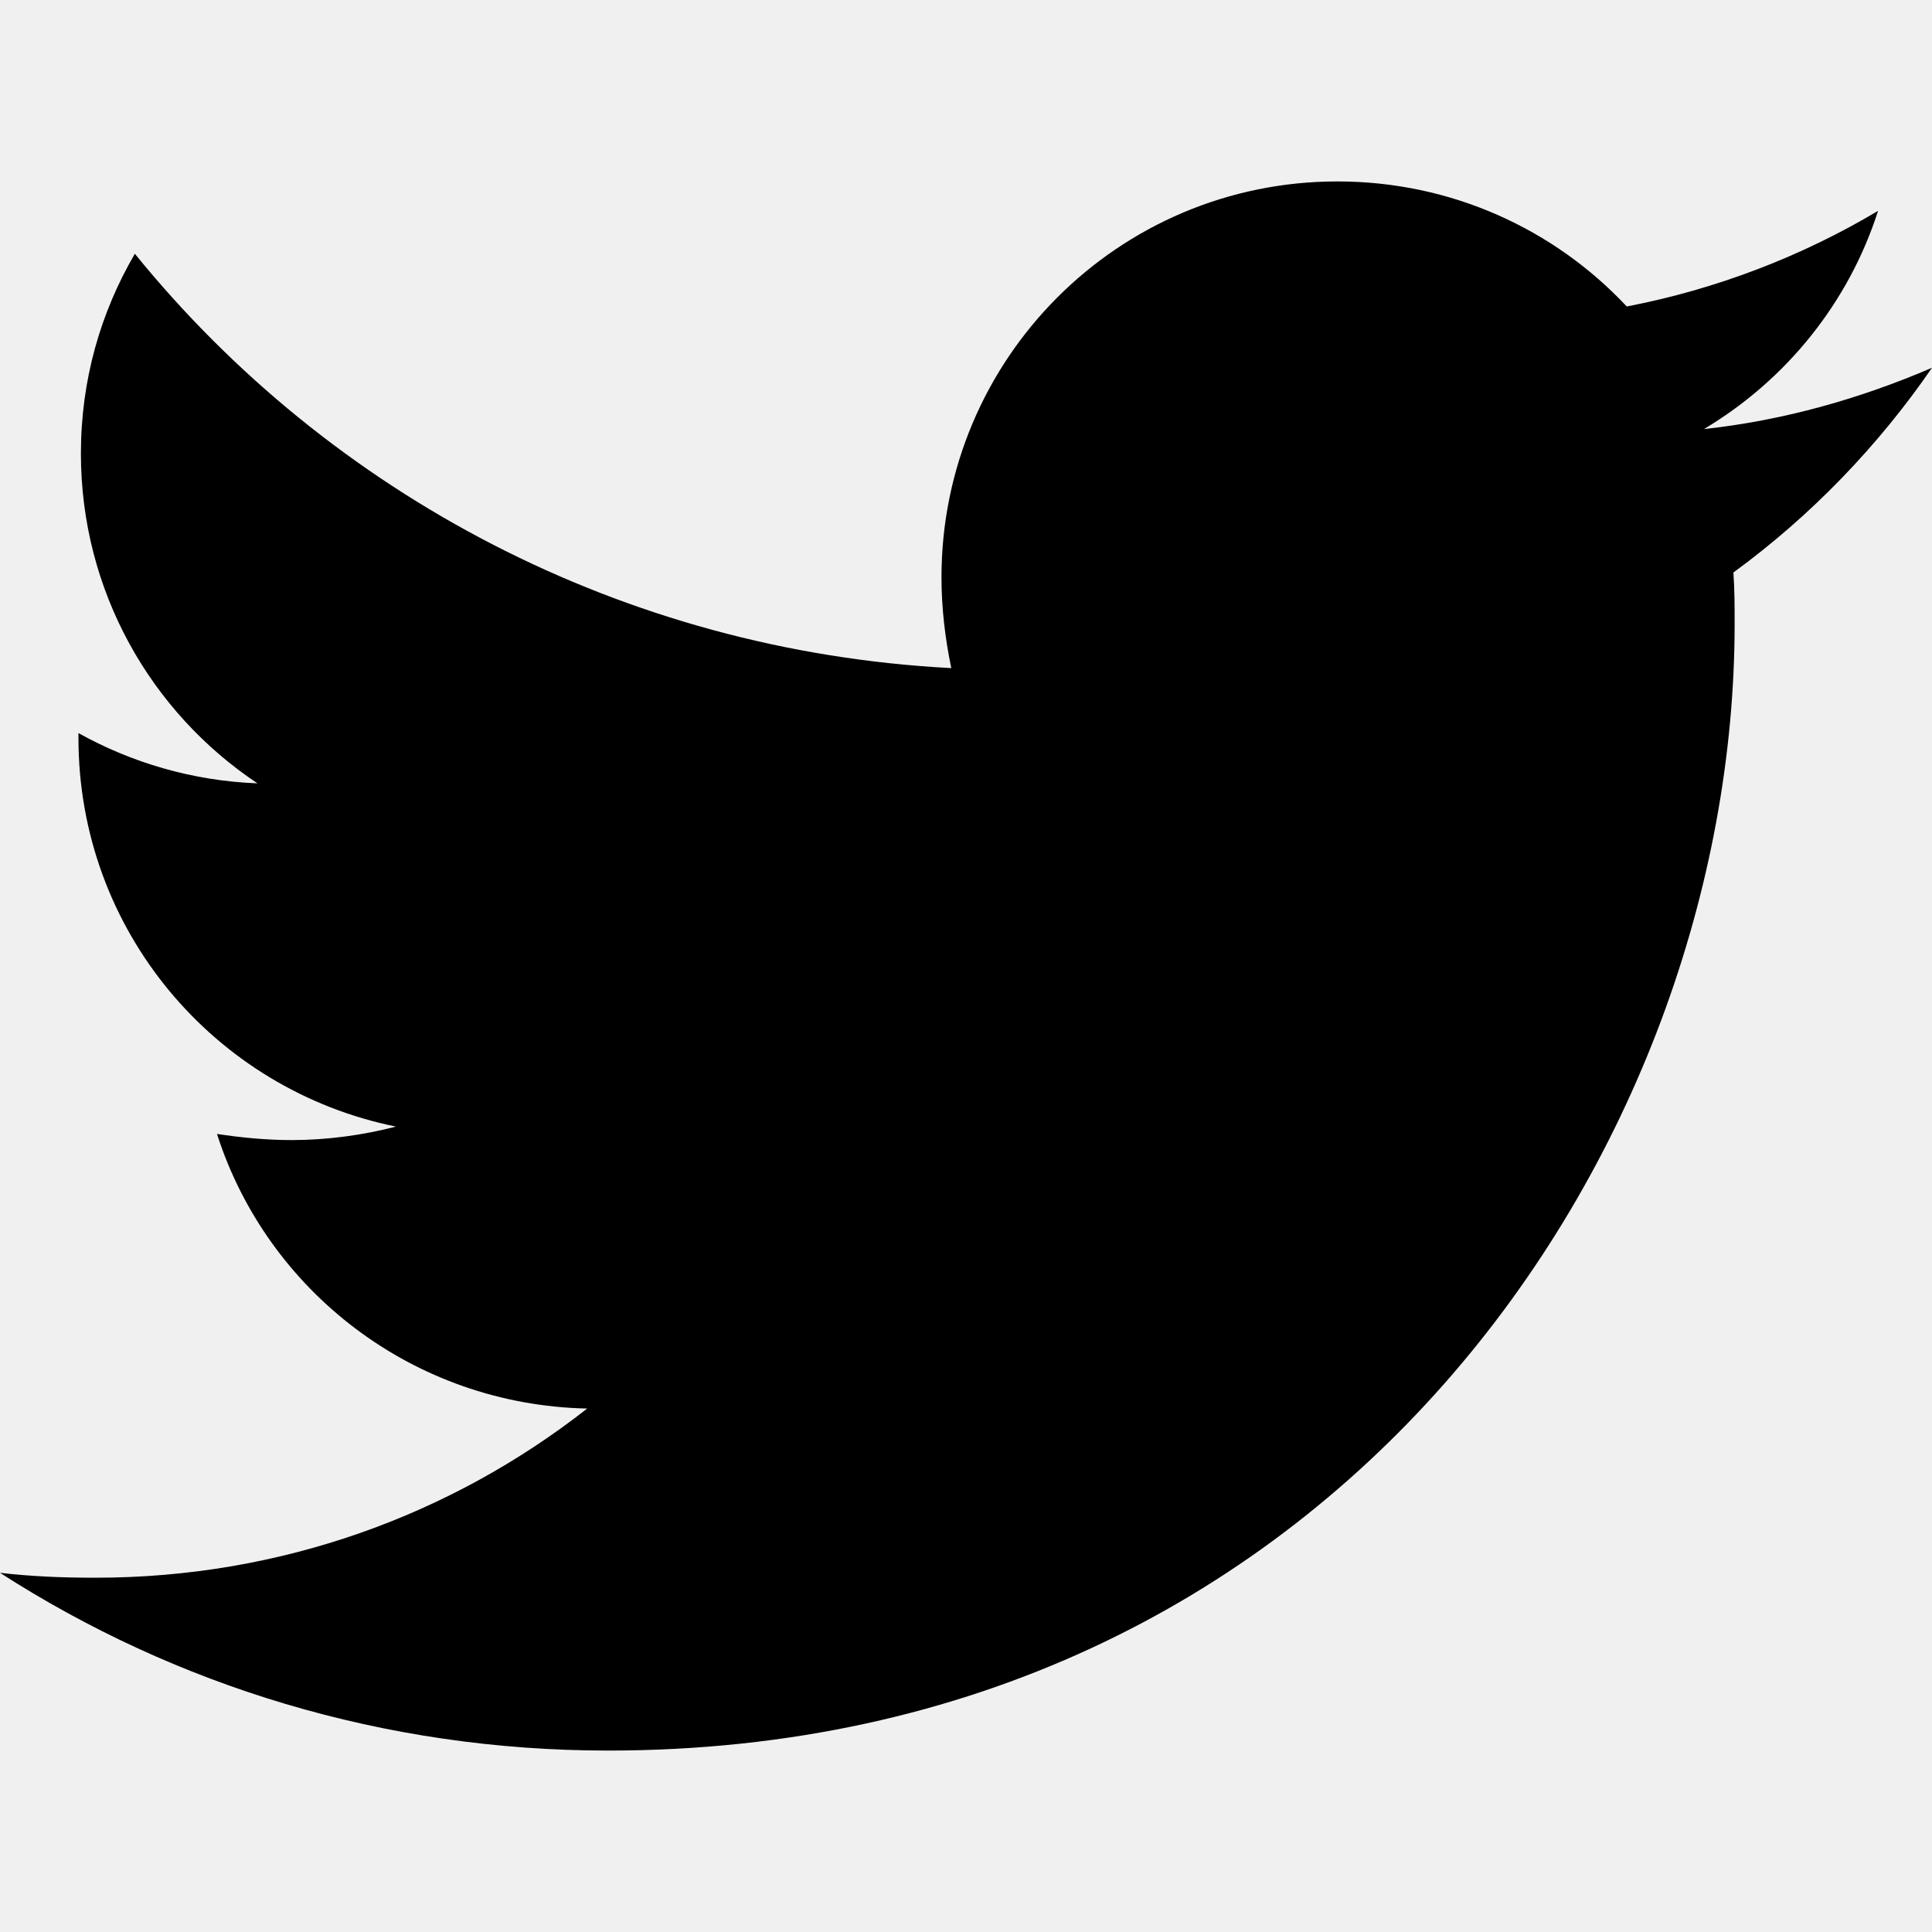
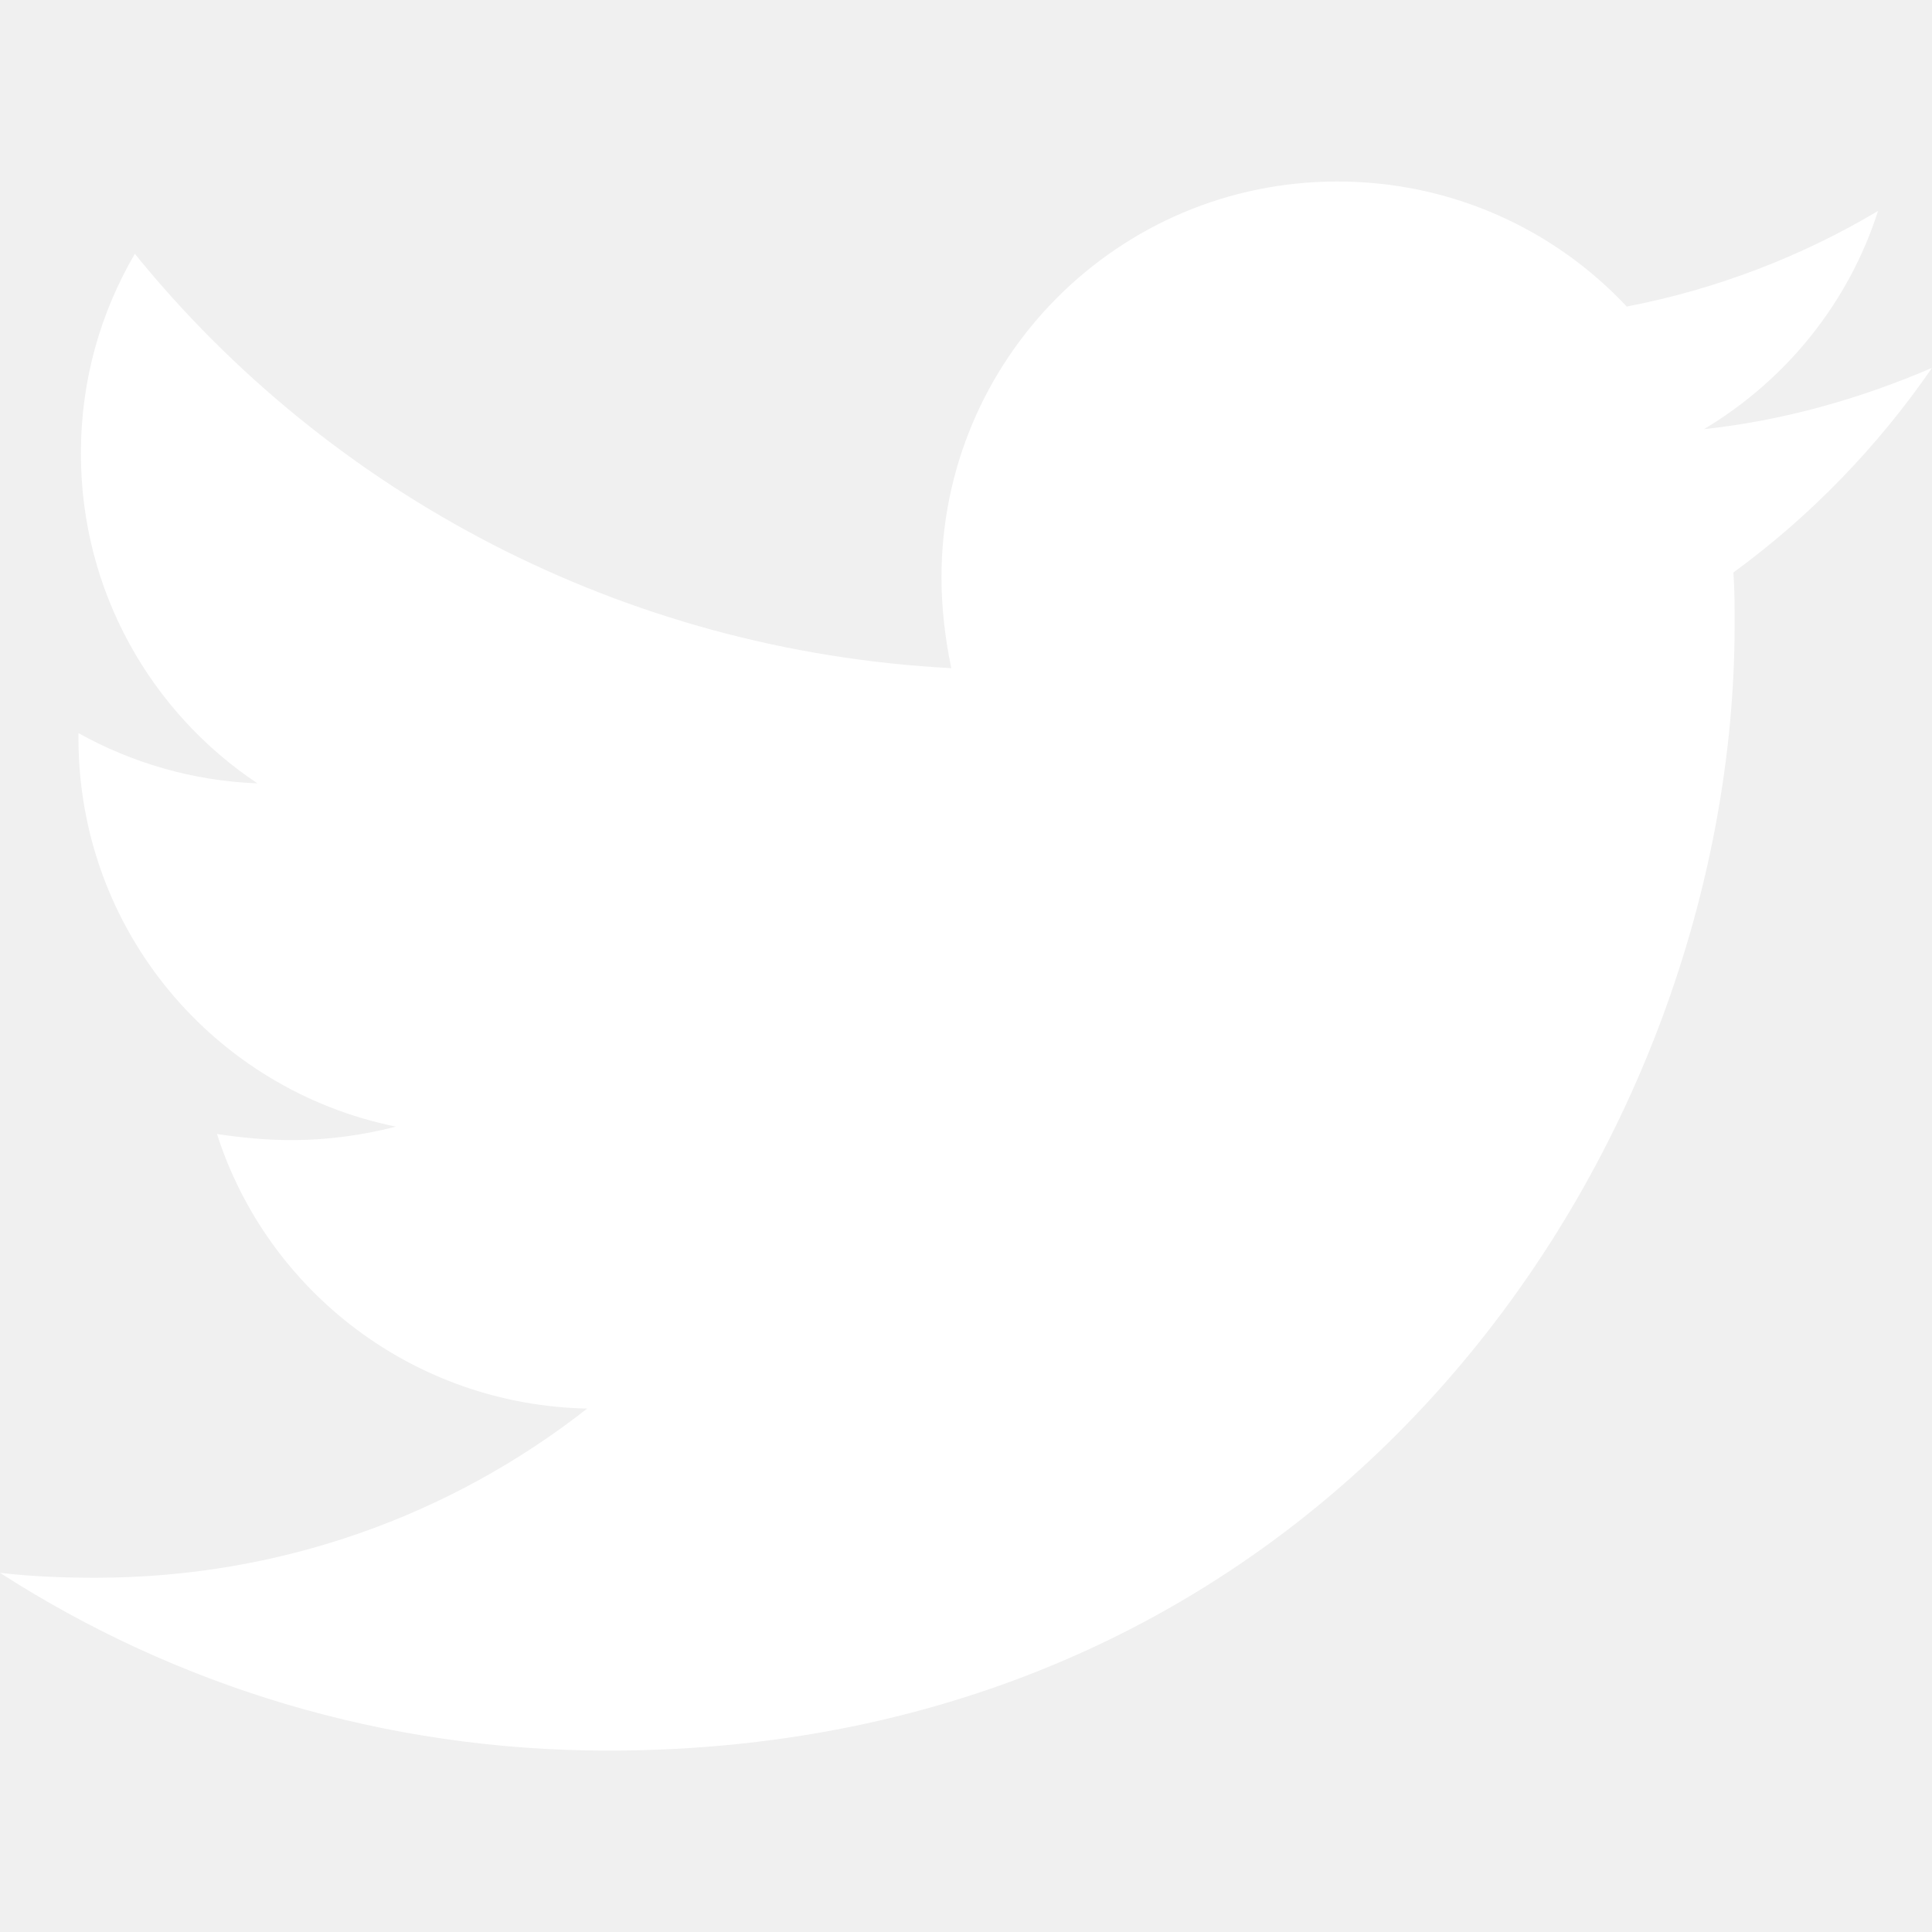
- <svg xmlns="http://www.w3.org/2000/svg" viewBox="0 0 512 512">
-   <path d="M459.37 151.716c.325 4.548.325 9.097.325 13.645 0 138.72-105.583 298.558-298.558 298.558-59.452 0-114.68-17.219-161.137-47.106 8.447.974 16.568 1.299 25.34 1.299 49.055 0 94.213-16.568 130.274-44.832-46.132-.975-84.792-31.188-98.112-72.772 6.498.974 12.995 1.624 19.818 1.624 9.421 0 18.843-1.3 27.614-3.573-48.081-9.747-84.143-51.98-84.143-102.985v-1.299c13.969 7.797 30.214 12.67 47.431 13.319-28.264-18.843-46.781-51.005-46.781-87.391 0-19.492 5.197-37.36 14.294-52.954 51.655 63.675 129.3 105.258 216.365 109.807-1.624-7.797-2.599-15.918-2.599-24.04 0-57.828 46.782-104.934 104.934-104.934 30.213 0 57.502 12.67 76.67 33.137 23.715-4.548 46.456-13.32 66.599-25.34-7.798 24.366-24.366 44.833-46.132 57.827 21.117-2.273 41.584-8.122 60.426-16.243-14.292 20.791-32.161 39.308-52.628 54.253z" />
+ <svg xmlns="http://www.w3.org/2000/svg" version="1.1" id="Calque_1" x="0px" y="0px" viewBox="0 0 512 512" style="enable-background:new 0 0 512 512;" xml:space="preserve">
+   <style type="text/css">
+ 	.st0{fill:#FFFFFF;}
+ </style>
+   <path class="st0" d="M459.37,151.72c0.33,4.55,0.33,9.1,0.33,13.65c0,138.72-105.58,298.56-298.56,298.56  c-59.45,0-114.68-17.22-161.14-47.11c8.45,0.97,16.57,1.3,25.34,1.3c49.06,0,94.21-16.57,130.27-44.83  c-46.13-0.98-84.79-31.19-98.11-72.77c6.5,0.97,13,1.62,19.82,1.62c9.42,0,18.84-1.3,27.61-3.57  c-48.08-9.75-84.14-51.98-84.14-102.99v-1.3c13.97,7.8,30.21,12.67,47.43,13.32c-28.26-18.84-46.78-51.01-46.78-87.39  c0-19.49,5.2-37.36,14.29-52.95c51.65,63.68,129.3,105.26,216.37,109.81c-1.62-7.8-2.6-15.92-2.6-24.04  c0-57.83,46.78-104.93,104.93-104.93c30.21,0,57.5,12.67,76.67,33.14c23.71-4.55,46.46-13.32,66.6-25.34  c-7.8,24.37-24.37,44.83-46.13,57.83c21.12-2.27,41.58-8.12,60.43-16.24C497.71,118.25,479.84,136.77,459.37,151.72L459.37,151.72z" />
</svg>
